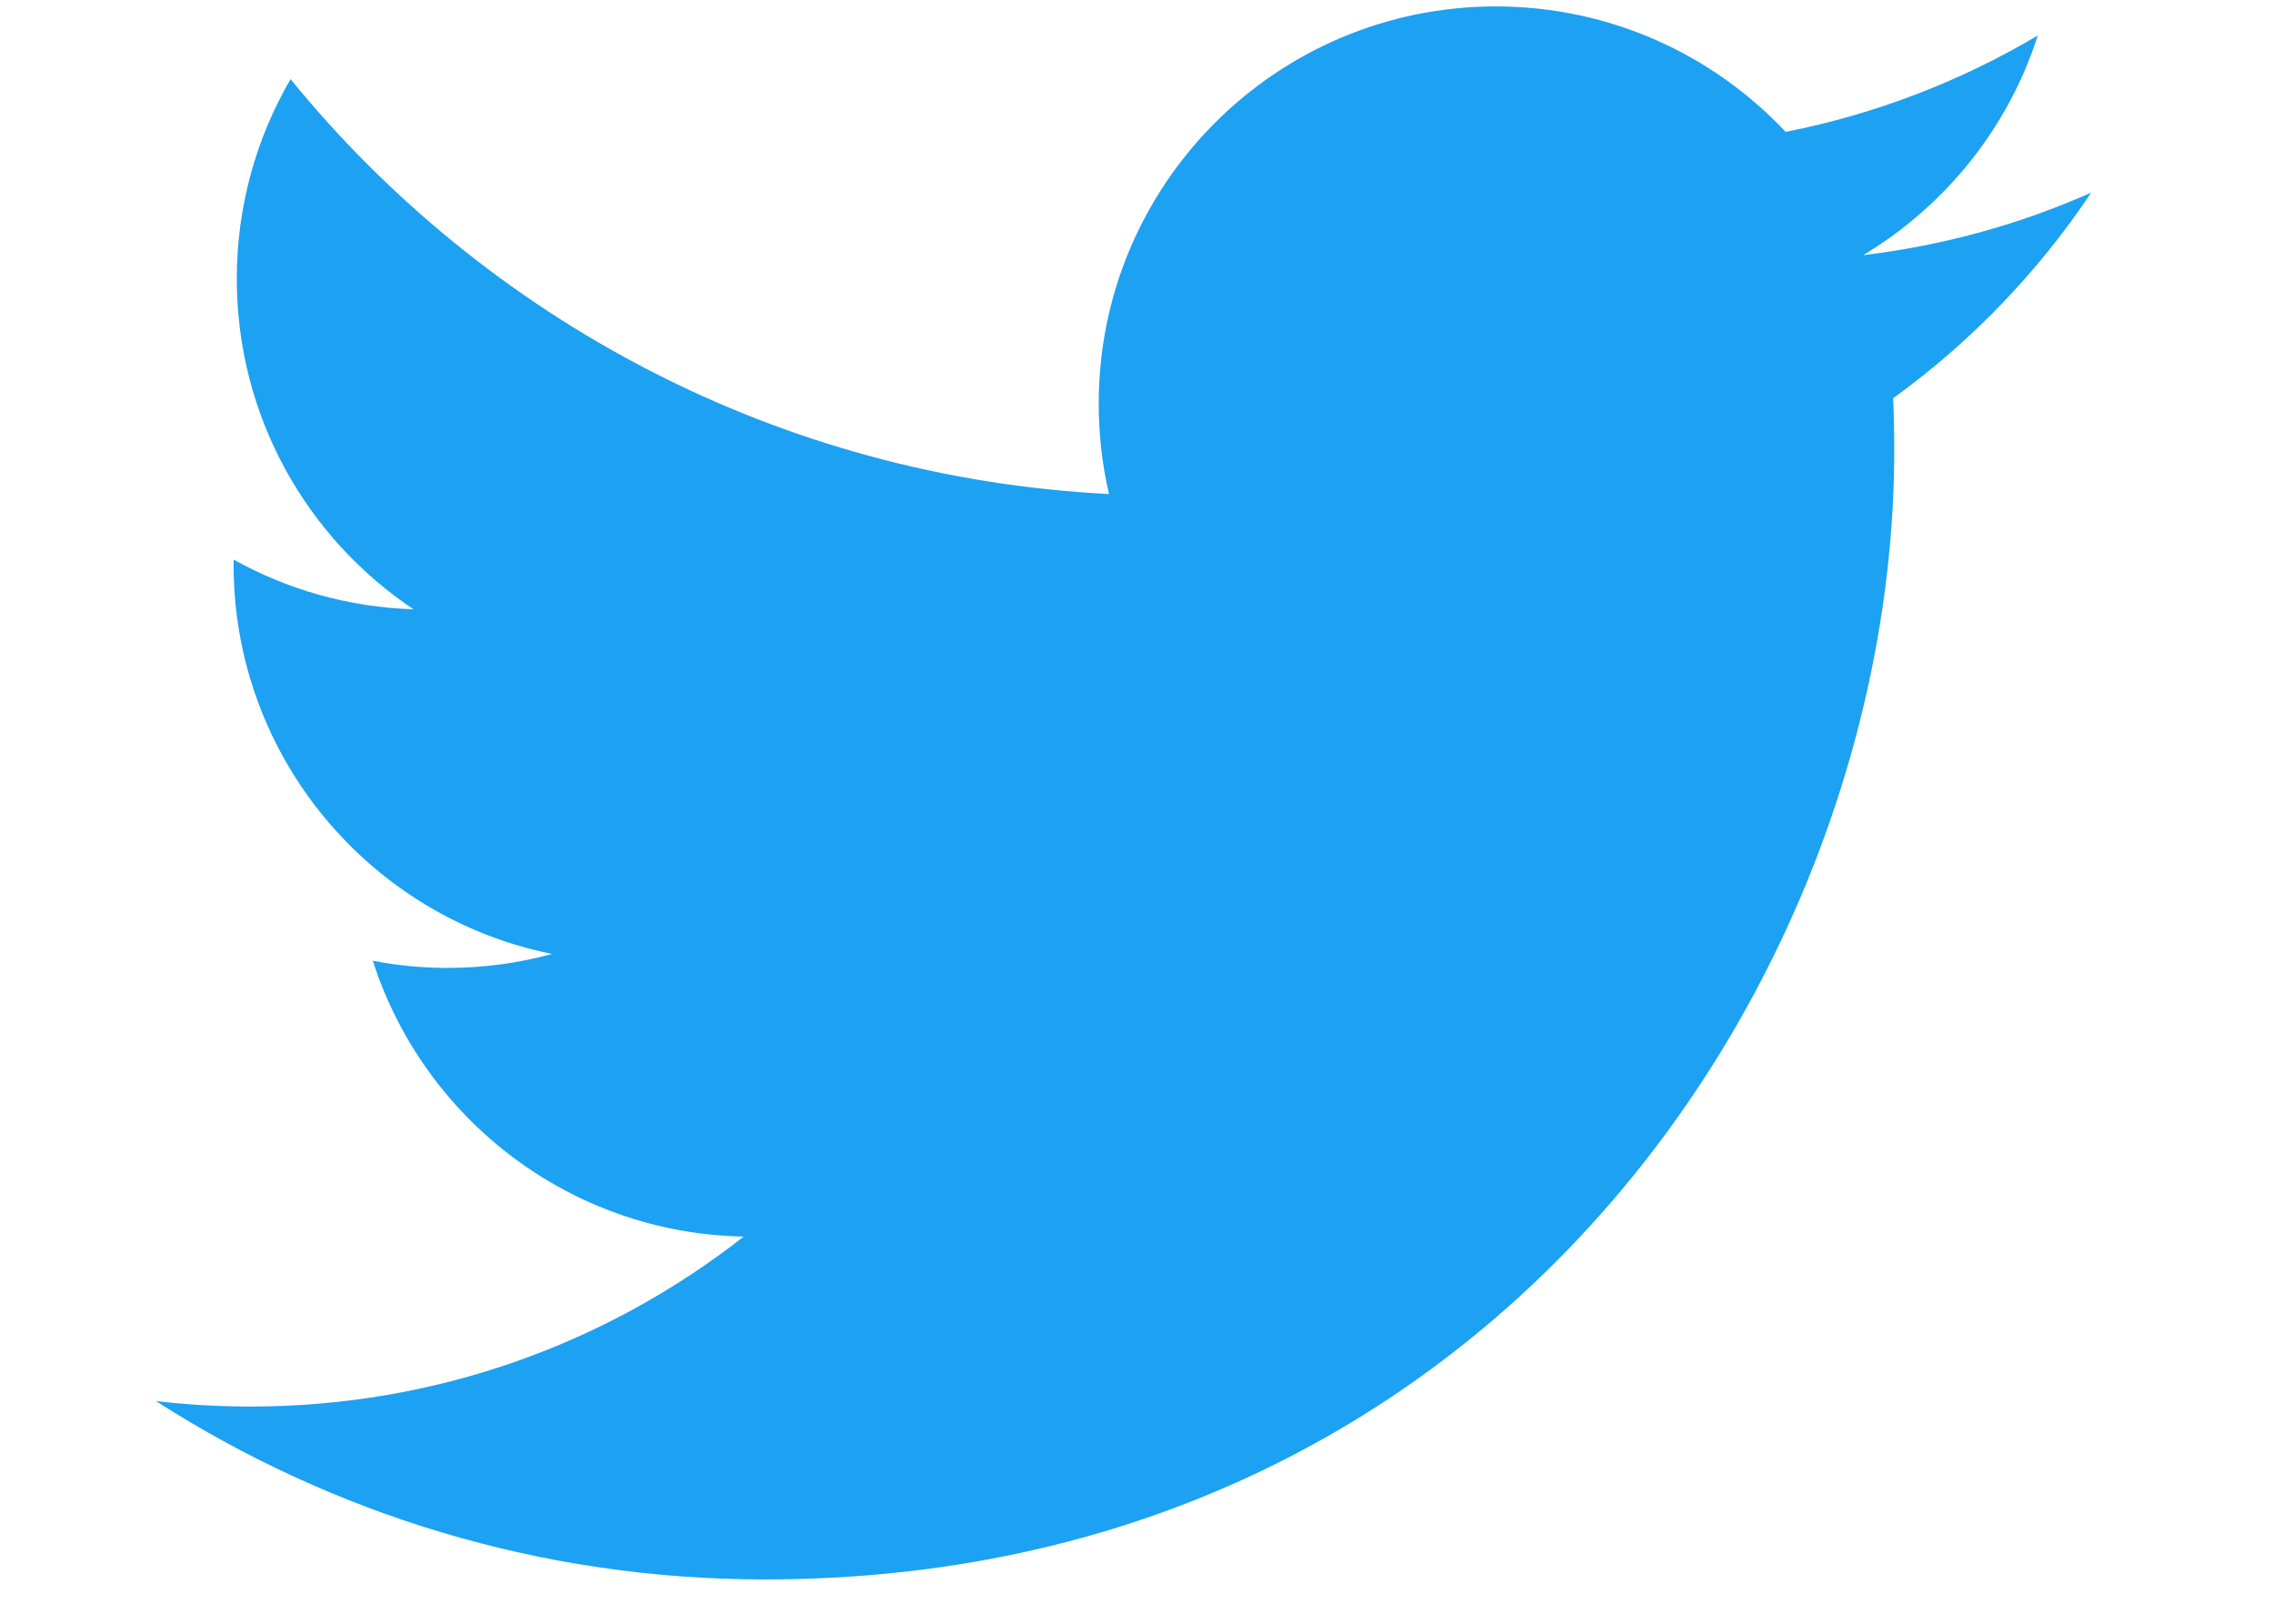
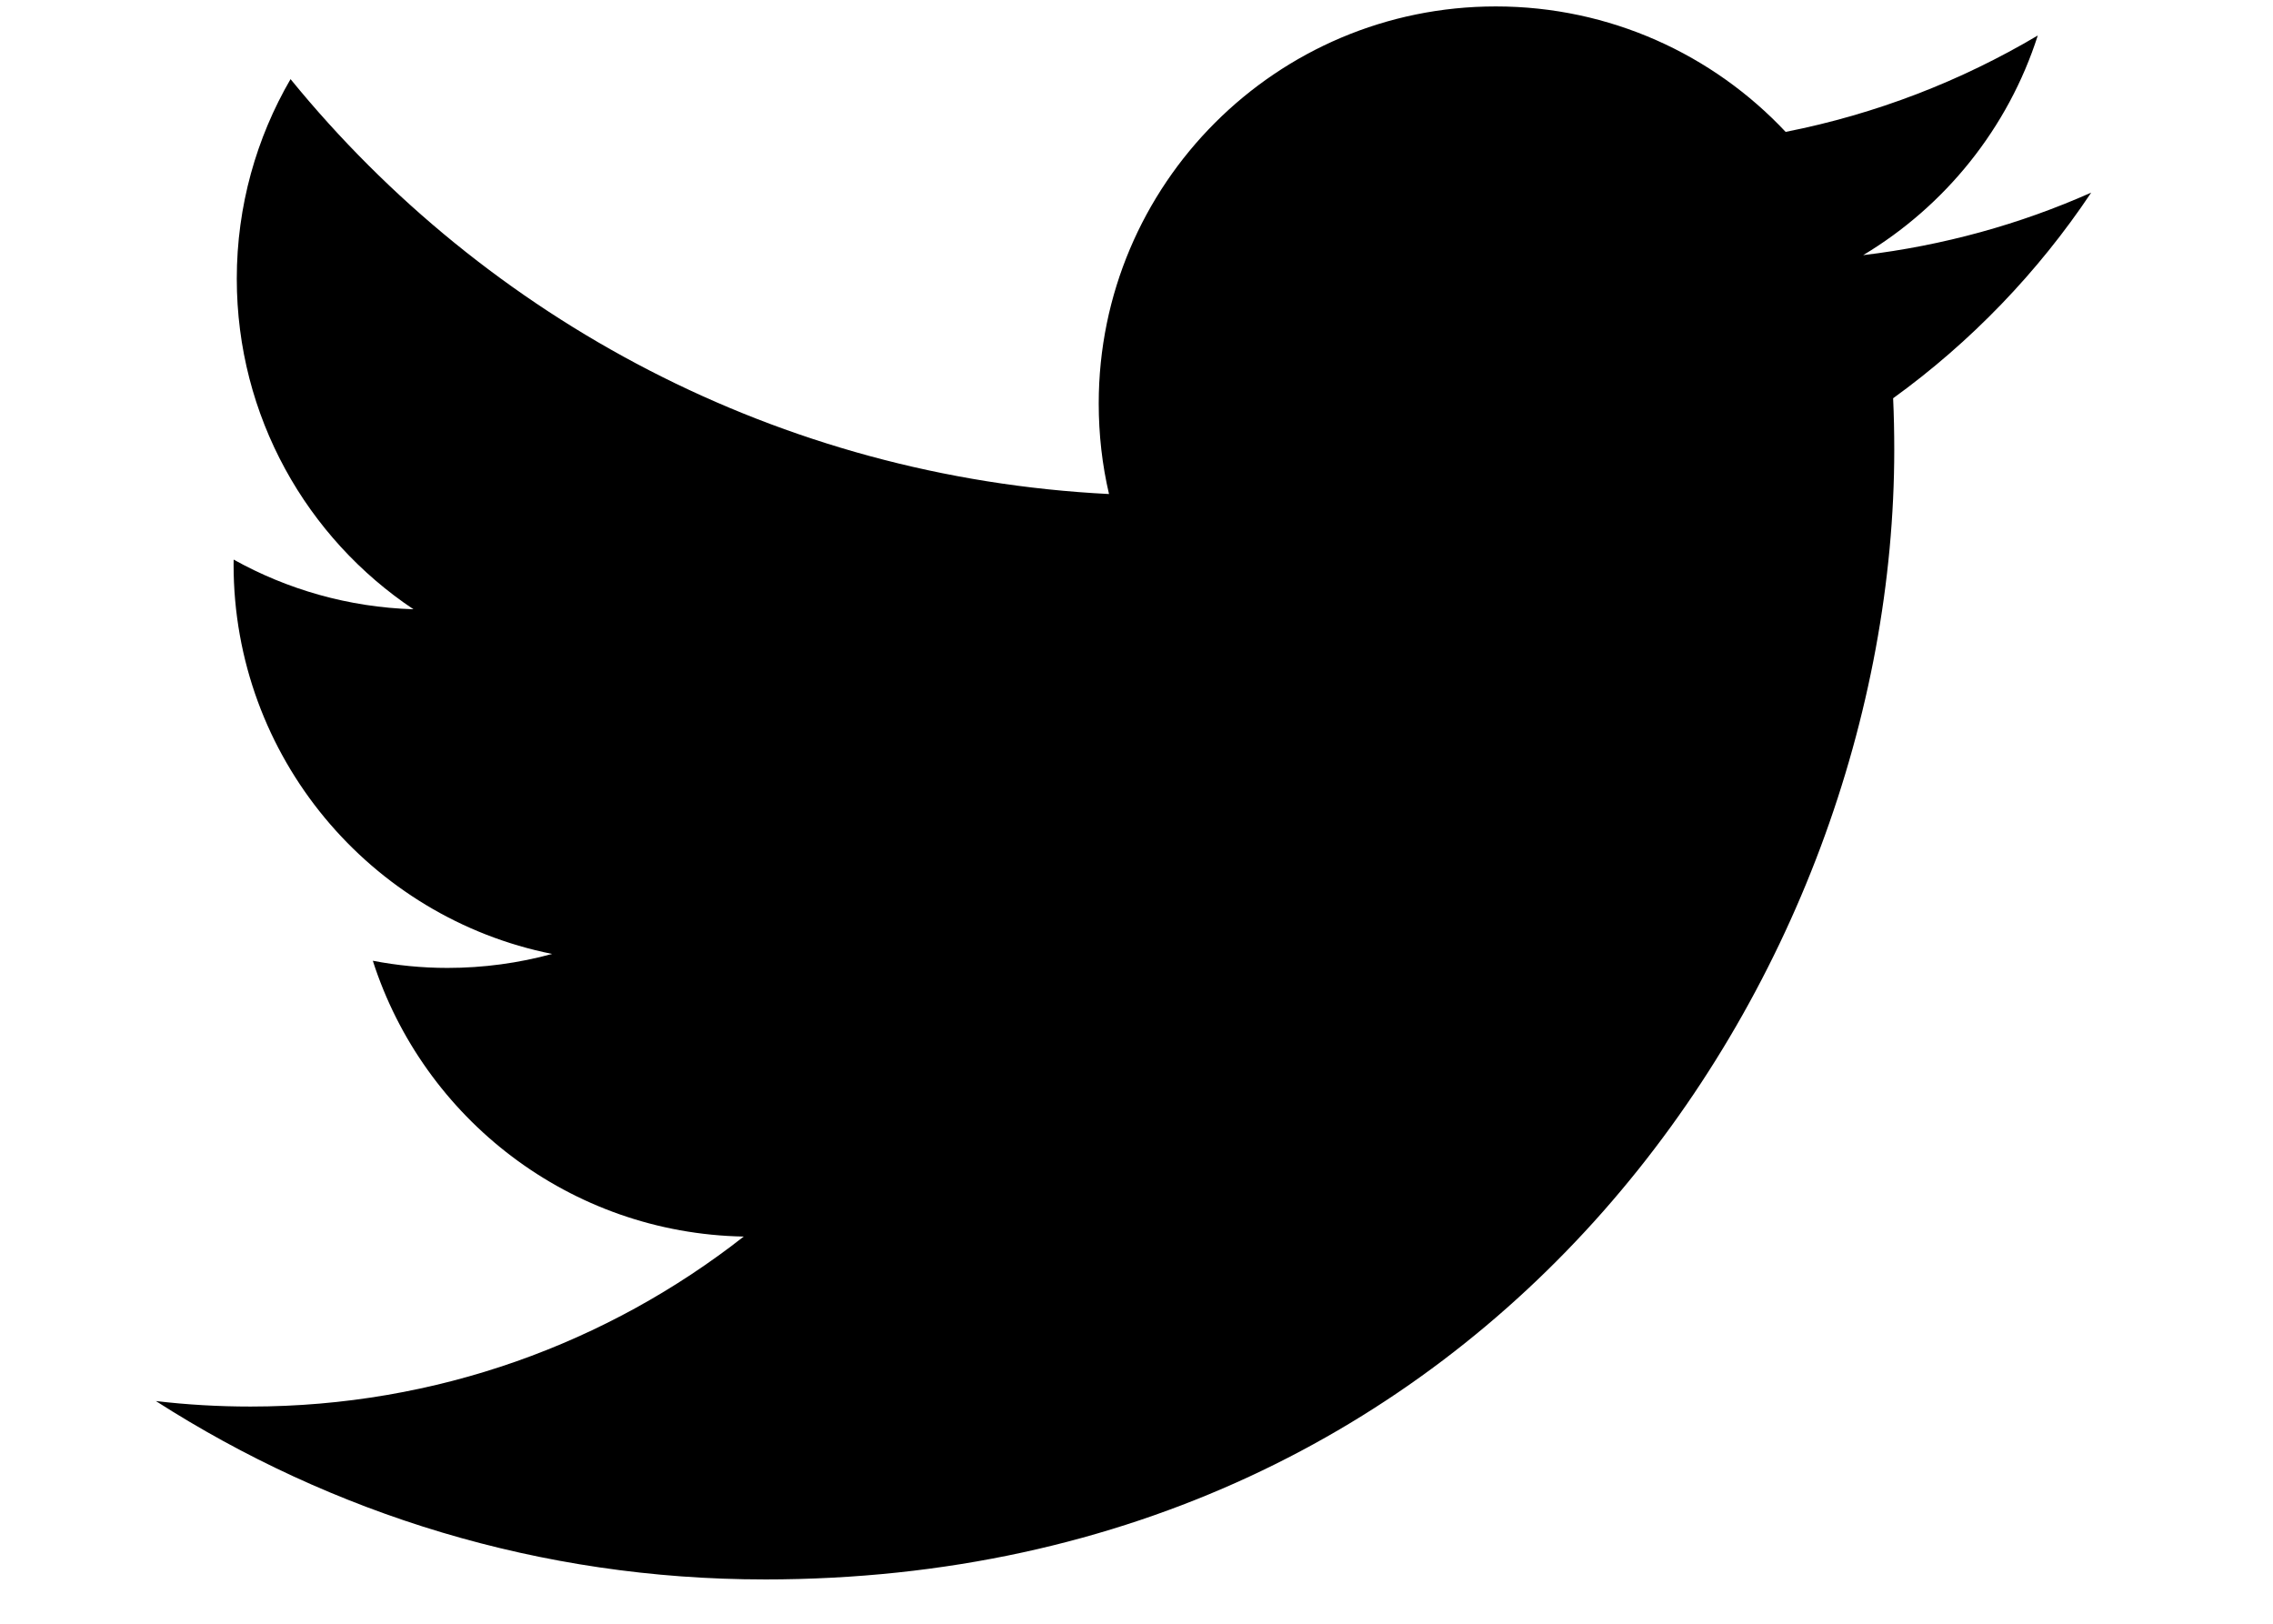
<svg xmlns="http://www.w3.org/2000/svg" viewBox="-23 0 350 250">
-   <path fill="#1da1f2" d="M94.72 243.18c112.46 0 173.96-93.168 173.96-173.96 0-2.646-.054-5.281-.173-7.903 11.938-8.63 22.314-19.4 30.498-31.66-10.955 4.869-22.744 8.147-35.111 9.626 12.623-7.569 22.314-19.543 26.886-33.817-11.813 7.003-24.895 12.093-38.824 14.841-11.157-11.884-27.041-19.317-44.629-19.317-33.764 0-61.144 27.381-61.144 61.132 0 4.798.536 9.465 1.585 13.941-50.815-2.557-95.874-26.886-126.03-63.88-5.251 9.035-8.278 19.531-8.278 30.73 0 21.212 10.794 39.938 27.208 50.893-10.031-.31-19.454-3.063-27.69-7.647-.009.257-.009.507-.009.781 0 29.61 21.075 54.332 49.051 59.934-5.138 1.401-10.543 2.152-16.122 2.152-3.934 0-7.766-.387-11.491-1.103 7.784 24.293 30.355 41.971 57.115 42.465-20.926 16.402-47.287 26.171-75.937 26.171-4.929 0-9.798-.28-14.584-.846 27.059 17.344 59.189 27.464 93.722 27.464" />
+   <path d="M94.72 243.18c112.46 0 173.96-93.168 173.96-173.96 0-2.646-.054-5.281-.173-7.903 11.938-8.63 22.314-19.4 30.498-31.66-10.955 4.869-22.744 8.147-35.111 9.626 12.623-7.569 22.314-19.543 26.886-33.817-11.813 7.003-24.895 12.093-38.824 14.841-11.157-11.884-27.041-19.317-44.629-19.317-33.764 0-61.144 27.381-61.144 61.132 0 4.798.536 9.465 1.585 13.941-50.815-2.557-95.874-26.886-126.03-63.88-5.251 9.035-8.278 19.531-8.278 30.73 0 21.212 10.794 39.938 27.208 50.893-10.031-.31-19.454-3.063-27.69-7.647-.009.257-.009.507-.009.781 0 29.61 21.075 54.332 49.051 59.934-5.138 1.401-10.543 2.152-16.122 2.152-3.934 0-7.766-.387-11.491-1.103 7.784 24.293 30.355 41.971 57.115 42.465-20.926 16.402-47.287 26.171-75.937 26.171-4.929 0-9.798-.28-14.584-.846 27.059 17.344 59.189 27.464 93.722 27.464" />
</svg>
